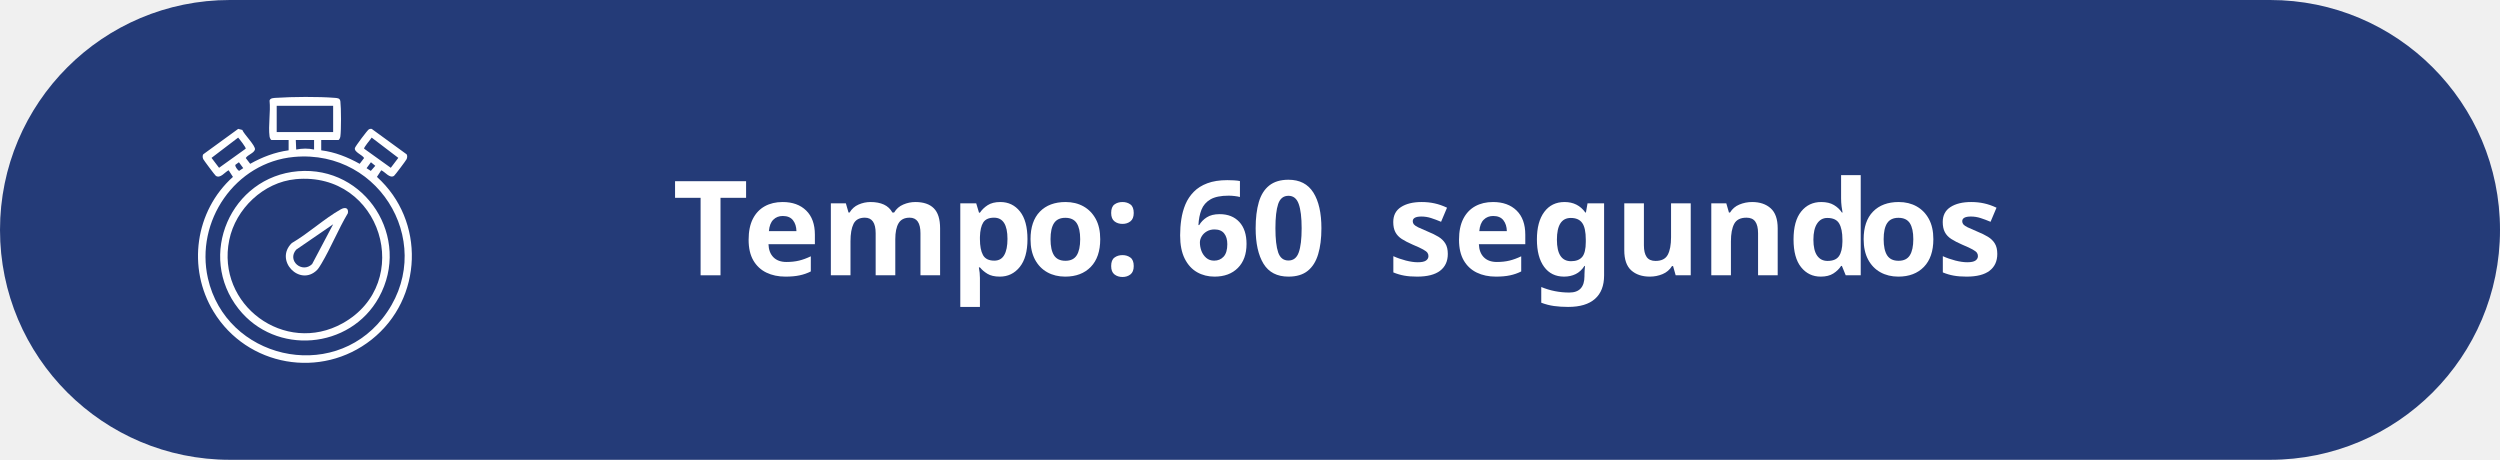
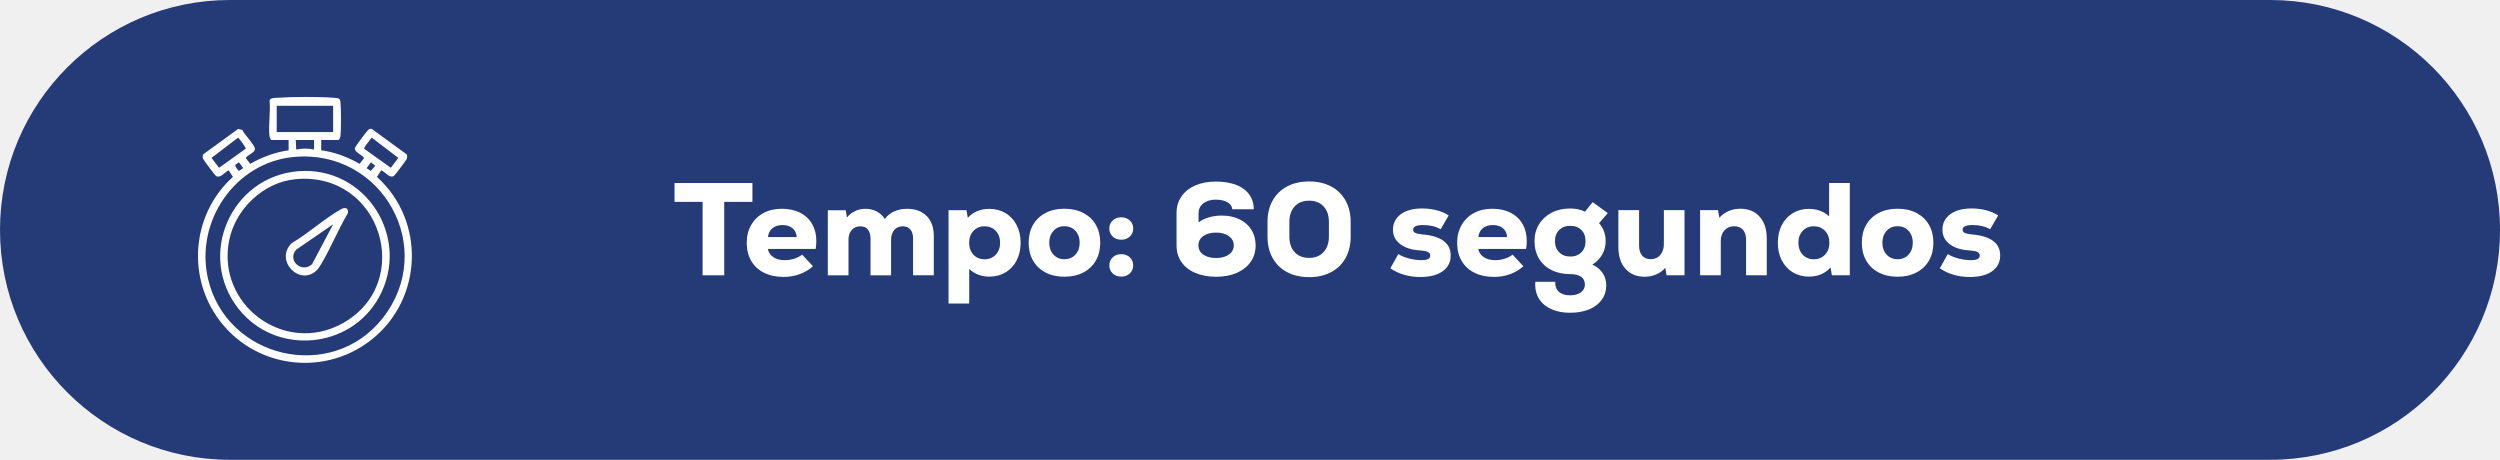
<svg xmlns="http://www.w3.org/2000/svg" id="Layer_2" data-name="Layer 2" viewBox="0 0 853.54 156.98">
  <defs>
    <style>
      .cls-1 {
        fill: #243b78;
      }

      .cls-2 {
-         letter-spacing: 0em;
-       }
- 
-       .cls-3 {
-         letter-spacing: 0em;
-       }
- 
-       .cls-4, .cls-5 {
        fill: #fff;
-       }
- 
-       .cls-6 {
-         letter-spacing: 0em;
-       }
- 
-       .cls-5 {
-         font-family: Nexa-Heavy, Nexa;
-         font-size: 45px;
-         font-weight: 800;
-       }
- 
-       .cls-7 {
-         letter-spacing: 0em;
-       }
- 
-       .cls-8 {
-         letter-spacing: -.09em;
      }
    </style>
  </defs>
  <g id="Layer_1-2" data-name="Layer 1">
    <g>
      <rect class="cls-1" x="0" y="0" width="853.54" height="156.98" rx="78.49" ry="78.49" />
-       <text class="cls-5" transform="translate(229.57 93.99)">
-         <tspan class="cls-8" x="0" y="0">T</tspan>
-         <tspan class="cls-2" x="23.99" y="0">emp</tspan>
-         <tspan class="cls-3" x="120.24" y="0">o</tspan>
-         <tspan class="cls-6" x="147.24" y="0">: 60 </tspan>
-         <tspan class="cls-7" x="244.08" y="0">s</tspan>
-         <tspan x="266.53" y="0">egund</tspan>
-         <tspan class="cls-3" x="404.68" y="0">o</tspan>
-         <tspan x="431.68" y="0">s</tspan>
-       </text>
      <g>
-         <path class="cls-4" d="M109.67,47.8v3.52c4.66.58,9.07,2.34,13.13,4.61l1.51-1.98c-.61-1.1-3.51-2.05-3.13-3.44.16-.59,4.32-6.16,4.78-6.37.3-.14.59-.21.93-.15l11.95,8.7c.29.52.19,1.09,0,1.62-.13.36-4.01,5.53-4.31,5.73-1.49.99-3.05-1.38-4.37-1.9l-1.47,2.26c16.61,14.94,15.74,41.6-1.79,55.52-17.25,13.69-42.56,9.23-53.98-9.51-9.08-14.89-6.32-34.43,6.61-46.01l-1.47-2.27c-1.31.63-2.83,2.92-4.37,1.91-.3-.2-4.17-5.39-4.31-5.73-.21-.52-.29-1.11,0-1.62l11.95-8.69,1.4.36c.53,1.44,4.65,5.48,4.31,6.71s-2.48,1.77-3.13,2.88l1.51,1.98c4.05-2.28,8.48-3.99,13.12-4.61v-3.52s-5.82,0-5.82,0c-.34,0-.64-.85-.69-1.21-.49-3.67.4-8.43,0-12.23.18-.94,1.54-.91,2.3-.96,5.45-.37,14.44-.44,19.84,0,1.03.08,1.9.07,2.04,1.22.28,2.26.3,9.74,0,11.97-.05.36-.35,1.21-.69,1.21h-5.84ZM113.74,36.13h-19.27v8.96h19.27v-8.96ZM83.88,50.77c.22-.33-2.12-3.31-2.57-3.79l-9.09,6.92,2.57,3.39,9.09-6.52ZM124.33,50.77l9.09,6.52,2.57-3.39-9.09-6.92c-.35.59-2.82,3.41-2.57,3.78ZM107.23,47.8h-6.24l.14,3.26c1.98-.41,4.14-.45,6.1,0v-3.26ZM100.39,53.58c-20.11,1.83-33.82,21.96-29.4,41.46,6.21,27.37,42.1,35.73,59.58,13.69,18.94-23.88.03-57.9-30.18-55.15ZM80.39,56.25c-.29.49.74,1.81,1.22,2.1l1.44-.95-1.48-2-1.19.85ZM126.64,55.4l-1.49,2.02,1.45.93,1.53-1.74-1.49-1.22Z" />
-         <path class="cls-4" d="M101.75,58.46c23.07-1.92,38.82,22.78,27.61,43.08-9.83,17.79-35.27,19.89-47.9,3.92-14.37-18.17-2.69-45.09,20.29-47ZM100.93,61.18c-10.96,1.02-20.48,10.1-22.66,20.76-4.53,22.12,18.95,39.46,38.74,28.42,24.67-13.76,13.23-51.91-16.07-49.19Z" />
-         <path class="cls-4" d="M108.22,92.21c-5.86,5.76-14.68-3.33-8.57-9.25,5.65-3.27,11.12-8.36,16.72-11.5,1.45-.81,2.7-.54,2.41,1.31-3.29,5.51-5.8,11.81-9.06,17.28-.36.6-1.03,1.71-1.5,2.16ZM113.74,76.57l-12.63,8.68c-3.22,3.76,2.08,8.2,5.45,4.91l7.18-13.58Z" />
+         <path class="cls-2" d="M256.89,62.49v6.43h-9.63v25.07h-7.38v-25.07h-9.58v-6.43h26.6Z" />
+         <path class="cls-2" d="M273.22,72.64c1.77.92,3.13,2.21,4.07,3.87.95,1.67,1.42,3.61,1.42,5.83,0,.72-.08,1.61-.23,2.66h-16.33c.21,1.14.83,2.06,1.85,2.77,1.02.71,2.32,1.06,3.92,1.06,1.11,0,2.19-.17,3.24-.5s1.95-.79,2.7-1.4l3.69,3.96c-1.26,1.17-2.75,2.07-4.48,2.7-1.73.63-3.56.95-5.51.95-2.58,0-4.82-.47-6.71-1.42-1.89-.94-3.35-2.29-4.37-4.03-1.02-1.74-1.53-3.79-1.53-6.17s.5-4.3,1.51-6.07c1-1.77,2.41-3.14,4.21-4.12,1.8-.97,3.88-1.46,6.25-1.46s4.53.46,6.3,1.37ZM263.71,77.92c-.88.72-1.39,1.73-1.51,3.02h9.81c-.09-1.29-.56-2.29-1.42-3.02-.85-.72-2-1.08-3.44-1.08s-2.56.36-3.44,1.08Z" />
+         <path class="cls-2" d="M316.38,73.74c1.62,1.65,2.43,3.92,2.43,6.79v13.46h-7.07v-12.55c0-1.32-.31-2.35-.92-3.08-.62-.73-1.48-1.1-2.59-1.1-1.23,0-2.21.42-2.92,1.26-.72.84-1.08,1.95-1.08,3.33v12.15h-7.02v-12.55c0-1.32-.3-2.35-.9-3.08-.6-.73-1.46-1.1-2.57-1.1-1.23,0-2.21.42-2.95,1.26-.74.84-1.1,1.95-1.1,3.33v12.15h-7.06v-22.23h6.12l.4,2.48c.78-.96,1.72-1.69,2.81-2.21,1.09-.51,2.27-.76,3.53-.76,1.44,0,2.73.31,3.87.92,1.14.62,2.04,1.46,2.7,2.54,1.8-2.31,4.35-3.46,7.65-3.46,2.82,0,5.04.83,6.66,2.47Z" />
+         <path class="cls-2" d="M343.33,72.77c1.62.98,2.88,2.34,3.78,4.1.9,1.75,1.35,3.76,1.35,6.01s-.45,4.25-1.35,6.01-2.16,3.12-3.78,4.09c-1.62.98-3.46,1.46-5.53,1.46-2.76,0-5.06-.87-6.89-2.61v11.79h-7.06v-31.86h6.12l.45,2.61c1.86-2.04,4.32-3.06,7.38-3.06,2.07,0,3.91.49,5.53,1.46ZM339.96,86.95c.99-1.03,1.49-2.39,1.49-4.07s-.5-3.04-1.49-4.07c-.99-1.04-2.26-1.55-3.82-1.55s-2.83.53-3.8,1.58c-.98,1.05-1.46,2.4-1.46,4.05s.49,3,1.46,4.05c.97,1.05,2.24,1.58,3.8,1.58s2.83-.52,3.82-1.55Z" />
+         <path class="cls-2" d="M356.94,93.02c-1.85-.97-3.26-2.33-4.25-4.07-.99-1.74-1.49-3.76-1.49-6.08s.5-4.33,1.49-6.08c.99-1.74,2.41-3.1,4.25-4.07,1.84-.97,4-1.46,6.46-1.46s4.62.49,6.48,1.46c1.86.98,3.29,2.33,4.27,4.07.99,1.74,1.49,3.77,1.49,6.08s-.5,4.34-1.49,6.08c-.99,1.74-2.42,3.1-4.27,4.07-1.86.97-4.02,1.46-6.48,1.46s-4.61-.49-6.46-1.46ZM367.18,86.92c.96-1.05,1.44-2.4,1.44-4.05s-.48-3-1.44-4.05c-.96-1.05-2.22-1.58-3.78-1.58s-2.78.53-3.73,1.58c-.96,1.05-1.44,2.4-1.44,4.05s.48,3,1.44,4.05c.96,1.05,2.2,1.58,3.73,1.58s2.82-.52,3.78-1.58Z" />
+         <path class="cls-2" d="M379.89,80.76c-.76-.72-1.15-1.63-1.15-2.74s.38-2.03,1.15-2.75c.77-.72,1.75-1.08,2.95-1.08s2.14.36,2.9,1.08c.76.72,1.15,1.63,1.15,2.75s-.38,2.02-1.15,2.74c-.76.72-1.73,1.08-2.9,1.08s-2.18-.36-2.95-1.08ZM379.89,93.36c-.76-.72-1.15-1.63-1.15-2.75s.38-2.03,1.15-2.75c.77-.72,1.75-1.08,2.95-1.08s2.14.36,2.9,1.08,1.15,1.64,1.15,2.75-.38,2.03-1.15,2.75-1.73,1.08-2.9,1.08-2.18-.36-2.95-1.08Z" />
+         <path class="cls-2" d="M423.18,74.87c1.75.84,3.11,2.03,4.07,3.58.96,1.55,1.44,3.32,1.44,5.33,0,2.13-.56,4-1.69,5.62s-2.7,2.87-4.72,3.76c-2.03.88-4.37,1.33-7.04,1.33s-5.08-.44-7.13-1.3c-2.06-.87-3.64-2.12-4.75-3.74-1.11-1.62-1.67-3.49-1.67-5.62v-11.12c0-2.13.55-4,1.67-5.62,1.11-1.62,2.67-2.87,4.68-3.76,2.01-.88,4.33-1.33,6.98-1.33,4.11,0,7.3.83,9.58,2.5,2.28,1.67,3.43,3.98,3.46,6.95h-7.33c-.09-1.02-.65-1.82-1.67-2.41-1.02-.58-2.36-.88-4-.88-1.74,0-3.15.43-4.23,1.28-1.08.86-1.62,1.97-1.62,3.35v3.15c.96-.75,2.13-1.33,3.51-1.73,1.38-.41,2.85-.61,4.41-.61,2.28,0,4.3.42,6.05,1.26ZM419.56,86.9c1.11-.79,1.67-1.84,1.67-3.13s-.56-2.34-1.67-3.15c-1.11-.81-2.57-1.21-4.37-1.21s-3.29.4-4.39,1.19c-1.09.8-1.64,1.85-1.64,3.17s.55,2.37,1.64,3.15c1.09.78,2.56,1.17,4.39,1.17s3.25-.4,4.37-1.19Z" />
+         <path class="cls-2" d="M439.43,92.91c-2.15-1.14-3.8-2.75-4.95-4.84-1.16-2.08-1.73-4.52-1.73-7.31v-4.95c0-2.79.58-5.23,1.73-7.31,1.15-2.08,2.8-3.7,4.95-4.84,2.14-1.14,4.66-1.71,7.54-1.71s5.35.57,7.49,1.71c2.14,1.14,3.79,2.75,4.95,4.84s1.73,4.52,1.73,7.31v4.95c0,2.79-.58,5.23-1.73,7.31-1.16,2.09-2.8,3.7-4.95,4.84-2.15,1.14-4.64,1.71-7.49,1.71s-5.39-.57-7.54-1.71ZM451.89,86.07c1.21-1.32,1.82-3.09,1.82-5.31v-4.95c0-2.25-.6-4.03-1.8-5.33-1.2-1.3-2.85-1.96-4.95-1.96s-3.75.65-4.95,1.96c-1.2,1.31-1.8,3.08-1.8,5.33v4.95c0,2.25.6,4.03,1.8,5.33s2.85,1.96,4.95,1.96,3.71-.66,4.93-1.98Z" />
+         <path class="cls-2" d="M474.69,91.61l2.7-4.86c1.08.66,2.33,1.17,3.76,1.53,1.42.36,2.84.54,4.25.54,1.95,0,2.92-.52,2.92-1.58,0-.54-.27-.95-.81-1.21-.54-.27-1.44-.45-2.7-.54-2.82-.15-5.06-.86-6.73-2.12s-2.5-2.91-2.5-4.95c0-2.22.9-3.98,2.7-5.29s4.23-1.96,7.29-1.96c1.74,0,3.4.21,4.97.63s2.93,1,4.07,1.75l-2.75,4.72c-1.68-.96-3.67-1.44-5.98-1.44s-3.42.54-3.42,1.62c0,.45.23.8.7,1.04.46.24,1.25.42,2.36.54,3.18.24,5.6.96,7.27,2.16,1.67,1.2,2.5,2.88,2.5,5.04,0,2.28-.92,4.07-2.74,5.38-1.83,1.3-4.37,1.96-7.61,1.96-3.93,0-7.35-.99-10.26-2.97Z" />
+         <path class="cls-2" d="M515.77,72.64c1.77.92,3.13,2.21,4.07,3.87.95,1.67,1.42,3.61,1.42,5.83,0,.72-.08,1.61-.23,2.66h-16.33c.21,1.14.83,2.06,1.85,2.77,1.02.71,2.32,1.06,3.92,1.06,1.11,0,2.19-.17,3.24-.5s1.95-.79,2.7-1.4l3.69,3.96c-1.26,1.17-2.75,2.07-4.48,2.7-1.73.63-3.56.95-5.51.95-2.58,0-4.82-.47-6.71-1.42-1.89-.94-3.35-2.29-4.37-4.03-1.02-1.74-1.53-3.79-1.53-6.17s.5-4.3,1.51-6.07c1-1.77,2.41-3.14,4.21-4.12,1.8-.97,3.88-1.46,6.25-1.46s4.53.46,6.3,1.37ZM506.25,77.92c-.88.72-1.39,1.73-1.51,3.02h9.81c-.09-1.29-.56-2.29-1.42-3.02-.85-.72-2-1.08-3.44-1.08s-2.56.36-3.44,1.08Z" />
+         <path class="cls-2" d="M547.16,93.2c.82,1.21,1.24,2.62,1.24,4.21,0,1.86-.51,3.5-1.53,4.93-1.02,1.42-2.46,2.52-4.32,3.29-1.86.76-4.02,1.15-6.48,1.15s-4.5-.39-6.3-1.17c-1.8-.78-3.19-1.89-4.16-3.33-.97-1.44-1.46-3.11-1.46-5,0-.48.01-.84.04-1.08h6.79c-.06,1.47.35,2.61,1.24,3.42s2.17,1.21,3.85,1.21c1.5,0,2.71-.34,3.65-1.01.93-.67,1.39-1.57,1.39-2.68s-.43-2.02-1.28-2.63c-.86-.61-2.08-.92-3.67-.92-2.46,0-4.61-.46-6.46-1.39-1.85-.93-3.27-2.24-4.28-3.94-1-1.69-1.51-3.67-1.51-5.92s.52-4.09,1.55-5.78c1.04-1.69,2.48-3.01,4.32-3.96s3.95-1.42,6.32-1.42c1.83,0,3.51.36,5.04,1.08l2.61-3.24,5.17,3.73-2.97,3.46c1.5,1.71,2.25,3.75,2.25,6.12,0,1.65-.4,3.17-1.19,4.57-.8,1.4-1.91,2.54-3.35,3.44,1.5.69,2.66,1.64,3.49,2.86ZM539.89,86.16c.96-.96,1.44-2.23,1.44-3.83s-.47-2.86-1.42-3.8c-.95-.95-2.21-1.42-3.8-1.42s-2.82.47-3.78,1.42c-.96.94-1.44,2.21-1.44,3.8s.48,2.83,1.44,3.8c.96.98,2.22,1.46,3.78,1.46s2.82-.48,3.78-1.44Z" />
+         <path class="cls-2" d="M575.12,71.76v22.23h-6.12l-.45-2.57c-.84.99-1.87,1.75-3.08,2.27-1.21.53-2.54.79-3.98.79-2.73,0-4.91-.9-6.52-2.7-1.62-1.8-2.43-4.29-2.43-7.47v-12.56h7.07v12.15c0,1.44.35,2.57,1.06,3.38.7.81,1.67,1.21,2.9,1.21,1.35,0,2.44-.47,3.26-1.42.82-.95,1.24-2.17,1.24-3.67v-11.66h7.06Z" />
+         <path class="cls-2" d="M600.75,73.96c1.63,1.8,2.45,4.29,2.45,7.47v12.55h-7.06v-12.15c0-1.44-.36-2.56-1.08-3.38-.72-.81-1.71-1.21-2.97-1.21-1.38,0-2.49.47-3.33,1.4-.84.93-1.26,2.14-1.26,3.64v11.7h-7.06v-22.23h6.12l.45,2.61c.87-.99,1.91-1.75,3.13-2.29s2.56-.81,4.03-.81c2.76,0,4.96.9,6.59,2.7Z" />
+         <path class="cls-2" d="M631.55,62.49v31.5h-6.12l-.45-2.66c-1.89,2.07-4.35,3.11-7.38,3.11-2.07,0-3.91-.49-5.51-1.46-1.61-.97-2.86-2.34-3.76-4.09-.9-1.75-1.35-3.76-1.35-6.01s.45-4.25,1.35-6.01c.9-1.76,2.15-3.12,3.76-4.1,1.6-.97,3.44-1.46,5.51-1.46,2.73,0,5.02.85,6.89,2.56v-11.38h7.06ZM623.09,86.95c.99-1.03,1.49-2.39,1.49-4.07s-.5-3.04-1.49-4.07-2.27-1.55-3.83-1.55-2.83.53-3.8,1.58c-.98,1.05-1.46,2.4-1.46,4.05s.49,3,1.46,4.05c.97,1.05,2.24,1.58,3.8,1.58s2.83-.52,3.83-1.55Z" />
+         <path class="cls-2" d="M641.39,93.02c-1.85-.97-3.26-2.33-4.25-4.07-.99-1.74-1.49-3.76-1.49-6.08s.5-4.33,1.49-6.08c.99-1.74,2.41-3.1,4.25-4.07,1.84-.97,4-1.46,6.46-1.46s4.62.49,6.48,1.46c1.86.98,3.29,2.33,4.27,4.07.99,1.74,1.49,3.77,1.49,6.08s-.5,4.34-1.49,6.08c-.99,1.74-2.42,3.1-4.27,4.07-1.86.97-4.02,1.46-6.48,1.46s-4.61-.49-6.46-1.46ZM651.62,86.92c.96-1.05,1.44-2.4,1.44-4.05s-.48-3-1.44-4.05c-.96-1.05-2.22-1.58-3.78-1.58s-2.78.53-3.73,1.58c-.96,1.05-1.44,2.4-1.44,4.05s.48,3,1.44,4.05c.96,1.05,2.2,1.58,3.73,1.58s2.82-.52,3.78-1.58Z" />
+         <path class="cls-2" d="M662.29,91.61l2.7-4.86c1.08.66,2.33,1.17,3.76,1.53,1.42.36,2.84.54,4.25.54,1.95,0,2.92-.52,2.92-1.58,0-.54-.27-.95-.81-1.21-.54-.27-1.44-.45-2.7-.54-2.82-.15-5.06-.86-6.73-2.12s-2.5-2.91-2.5-4.95c0-2.22.9-3.98,2.7-5.29s4.23-1.96,7.29-1.96c1.74,0,3.4.21,4.97.63s2.93,1,4.07,1.75l-2.75,4.72c-1.68-.96-3.67-1.44-5.98-1.44s-3.42.54-3.42,1.62c0,.45.23.8.7,1.04.46.24,1.25.42,2.36.54,3.18.24,5.6.96,7.27,2.16,1.67,1.2,2.5,2.88,2.5,5.04,0,2.28-.92,4.07-2.74,5.38-1.83,1.3-4.37,1.96-7.61,1.96-3.93,0-7.35-.99-10.26-2.97Z" />
+       </g>
+       <g>
+         <path class="cls-2" d="M109.67,47.8v3.52c4.66.58,9.07,2.34,13.13,4.61l1.51-1.98c-.61-1.1-3.51-2.05-3.13-3.44.16-.59,4.32-6.16,4.78-6.37.3-.14.59-.21.93-.15l11.95,8.7c.29.52.19,1.09,0,1.62-.13.36-4.01,5.53-4.31,5.73-1.49.99-3.05-1.38-4.37-1.9l-1.47,2.26c16.61,14.94,15.74,41.6-1.79,55.52-17.25,13.69-42.56,9.23-53.98-9.51-9.08-14.89-6.32-34.43,6.61-46.01l-1.47-2.27c-1.31.63-2.83,2.92-4.37,1.91-.3-.2-4.17-5.39-4.31-5.73-.21-.52-.29-1.11,0-1.62l11.95-8.69,1.4.36c.53,1.44,4.65,5.48,4.31,6.71s-2.48,1.77-3.13,2.88l1.51,1.98c4.05-2.28,8.48-3.99,13.12-4.61v-3.52s-5.82,0-5.82,0c-.34,0-.64-.85-.69-1.21-.49-3.67.4-8.43,0-12.23.18-.94,1.54-.91,2.3-.96,5.45-.37,14.44-.44,19.84,0,1.03.08,1.9.07,2.04,1.22.28,2.26.3,9.74,0,11.97-.05.36-.35,1.21-.69,1.21h-5.84ZM113.74,36.13h-19.27v8.96h19.27v-8.96ZM83.88,50.77c.22-.33-2.12-3.31-2.57-3.79l-9.09,6.92,2.57,3.39,9.09-6.52ZM124.33,50.77l9.09,6.52,2.57-3.39-9.09-6.92c-.35.59-2.82,3.41-2.57,3.78ZM107.23,47.8h-6.24l.14,3.26c1.98-.41,4.14-.45,6.1,0v-3.26ZM100.39,53.58c-20.11,1.83-33.82,21.96-29.4,41.46,6.21,27.37,42.1,35.73,59.58,13.69,18.94-23.88.03-57.9-30.18-55.15ZM80.39,56.25c-.29.49.74,1.81,1.22,2.1l1.44-.95-1.48-2-1.19.85ZM126.64,55.4l-1.49,2.02,1.45.93,1.53-1.74-1.49-1.22Z" />
+         <path class="cls-2" d="M101.75,58.46c23.07-1.92,38.82,22.78,27.61,43.08-9.83,17.79-35.27,19.89-47.9,3.92-14.37-18.17-2.69-45.09,20.29-47ZM100.93,61.18c-10.96,1.02-20.48,10.1-22.66,20.76-4.53,22.12,18.95,39.46,38.74,28.42,24.67-13.76,13.23-51.91-16.07-49.19Z" />
+         <path class="cls-2" d="M108.22,92.21c-5.86,5.76-14.68-3.33-8.57-9.25,5.65-3.27,11.12-8.36,16.72-11.5,1.45-.81,2.7-.54,2.41,1.31-3.29,5.51-5.8,11.81-9.06,17.28-.36.6-1.03,1.71-1.5,2.16ZM113.74,76.57l-12.63,8.68c-3.22,3.76,2.08,8.2,5.45,4.91l7.18-13.58Z" />
      </g>
    </g>
  </g>
</svg>
